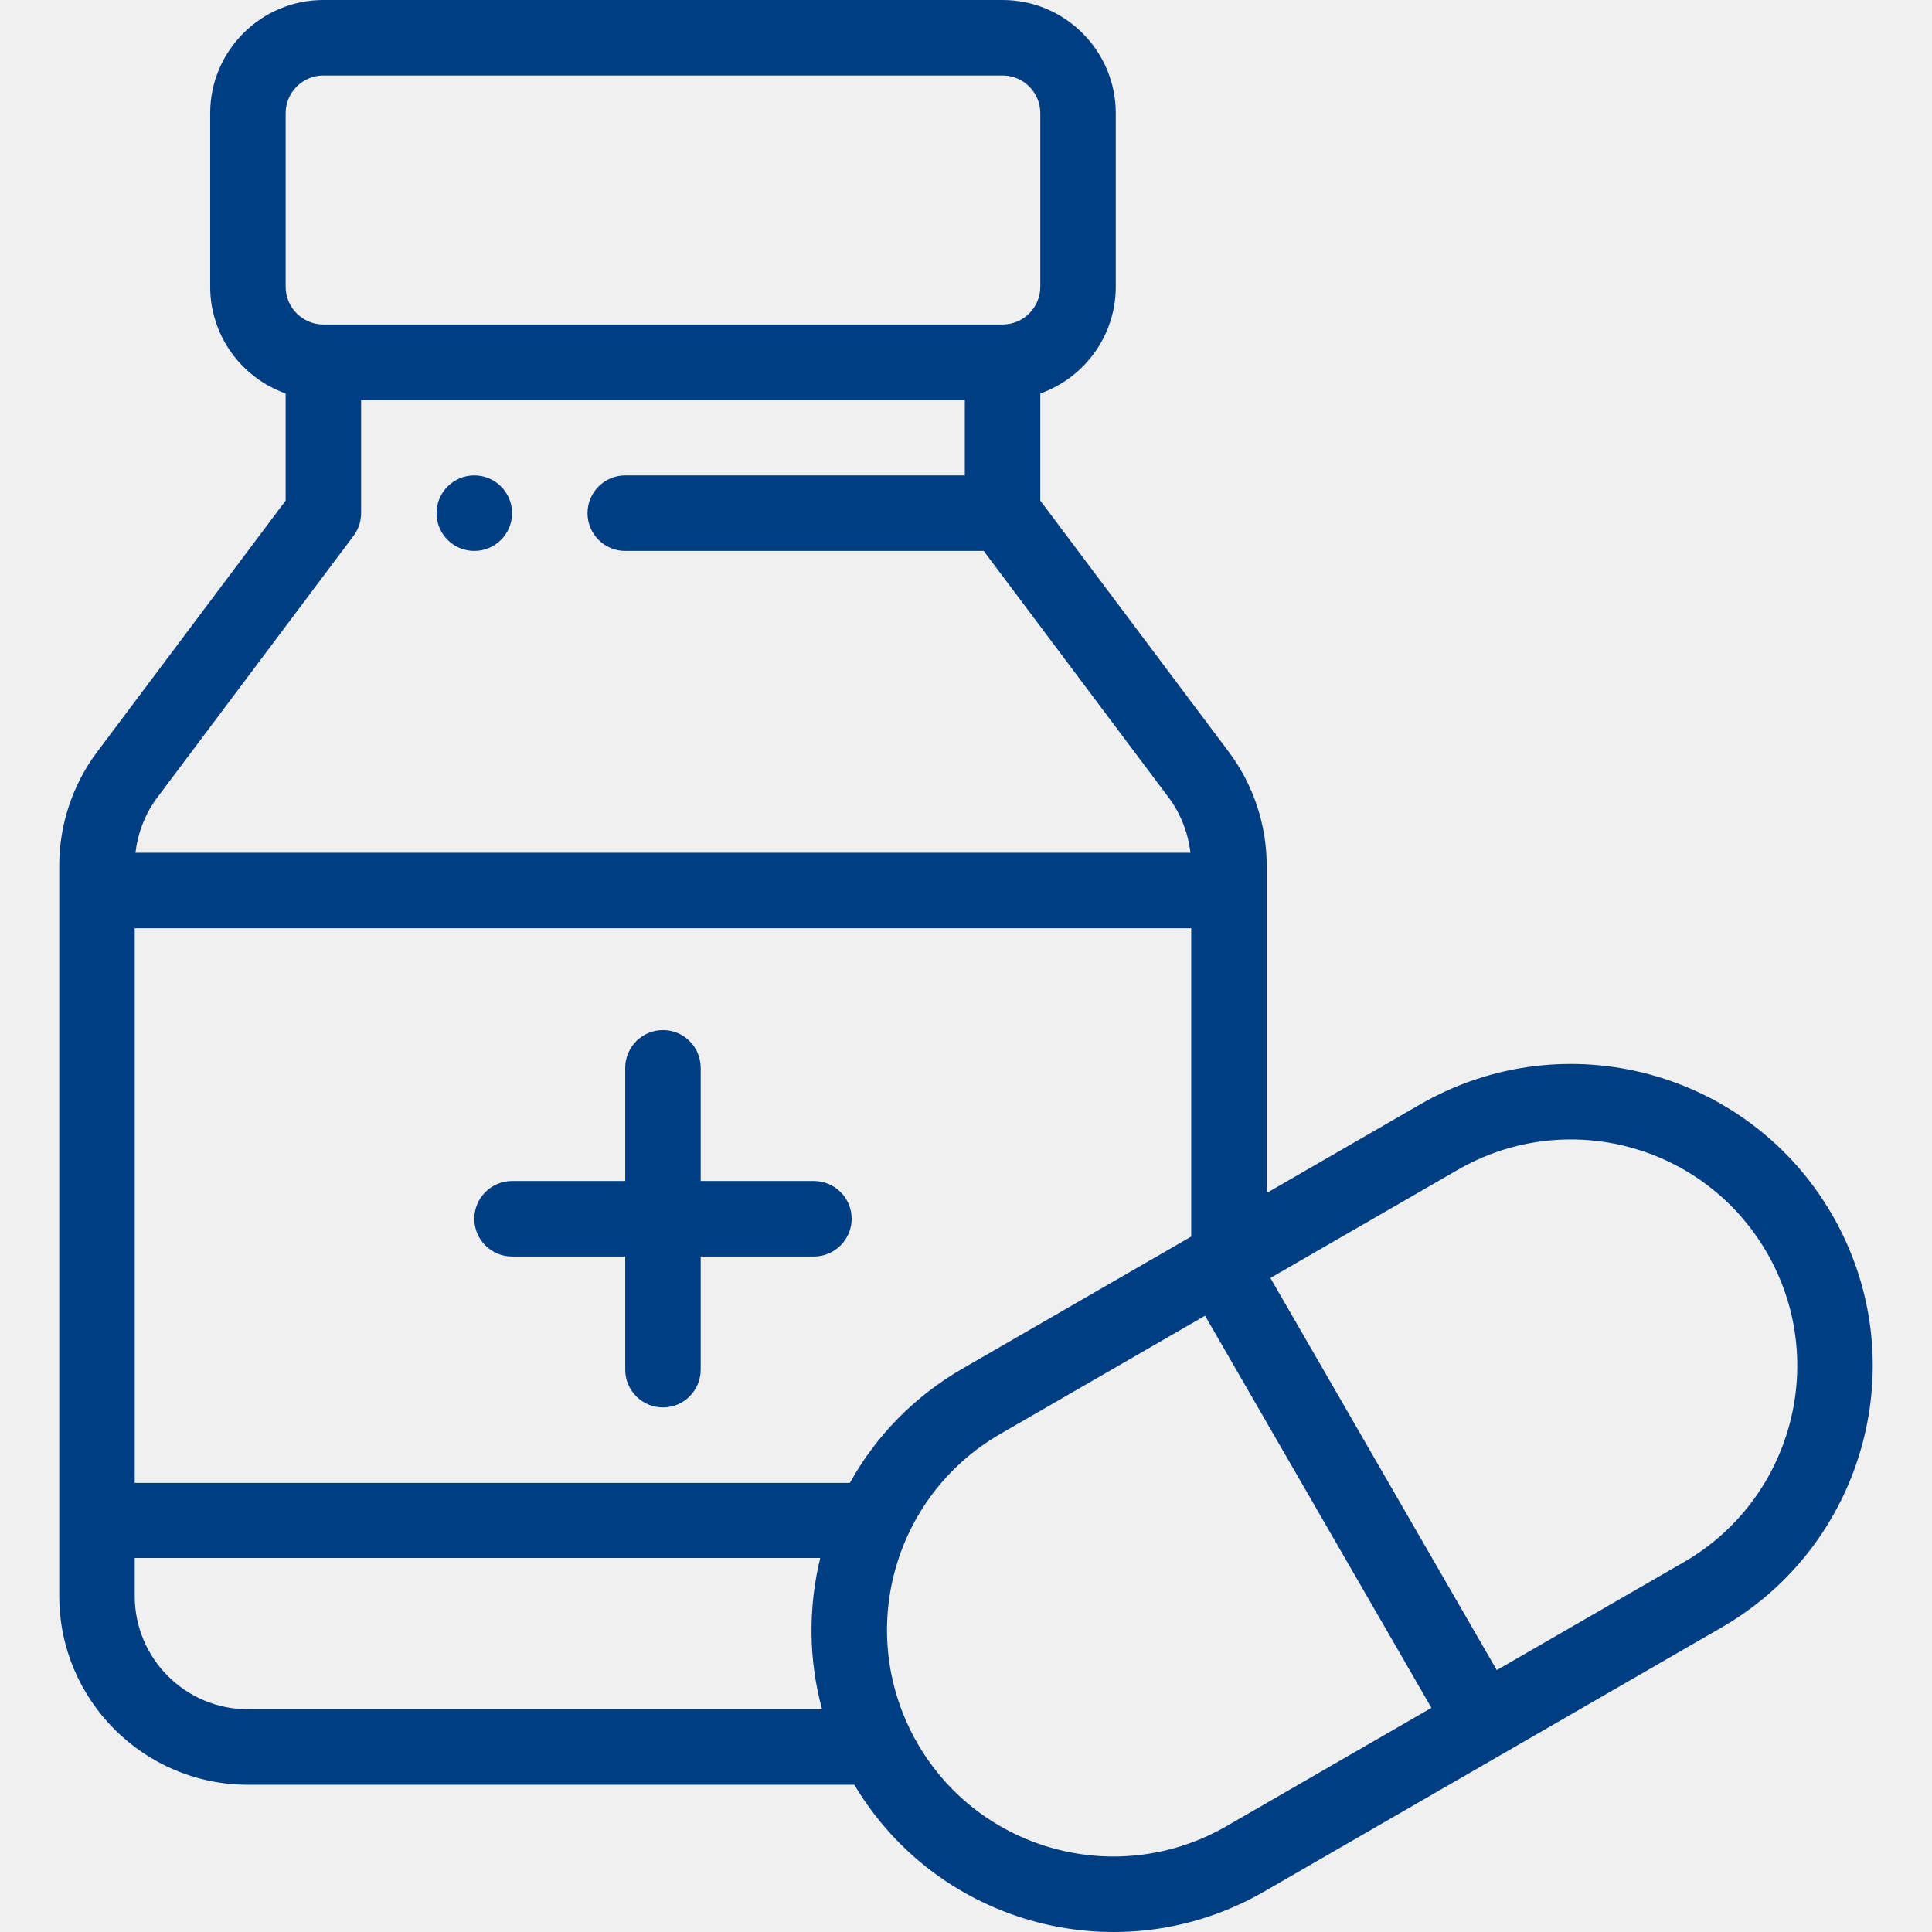
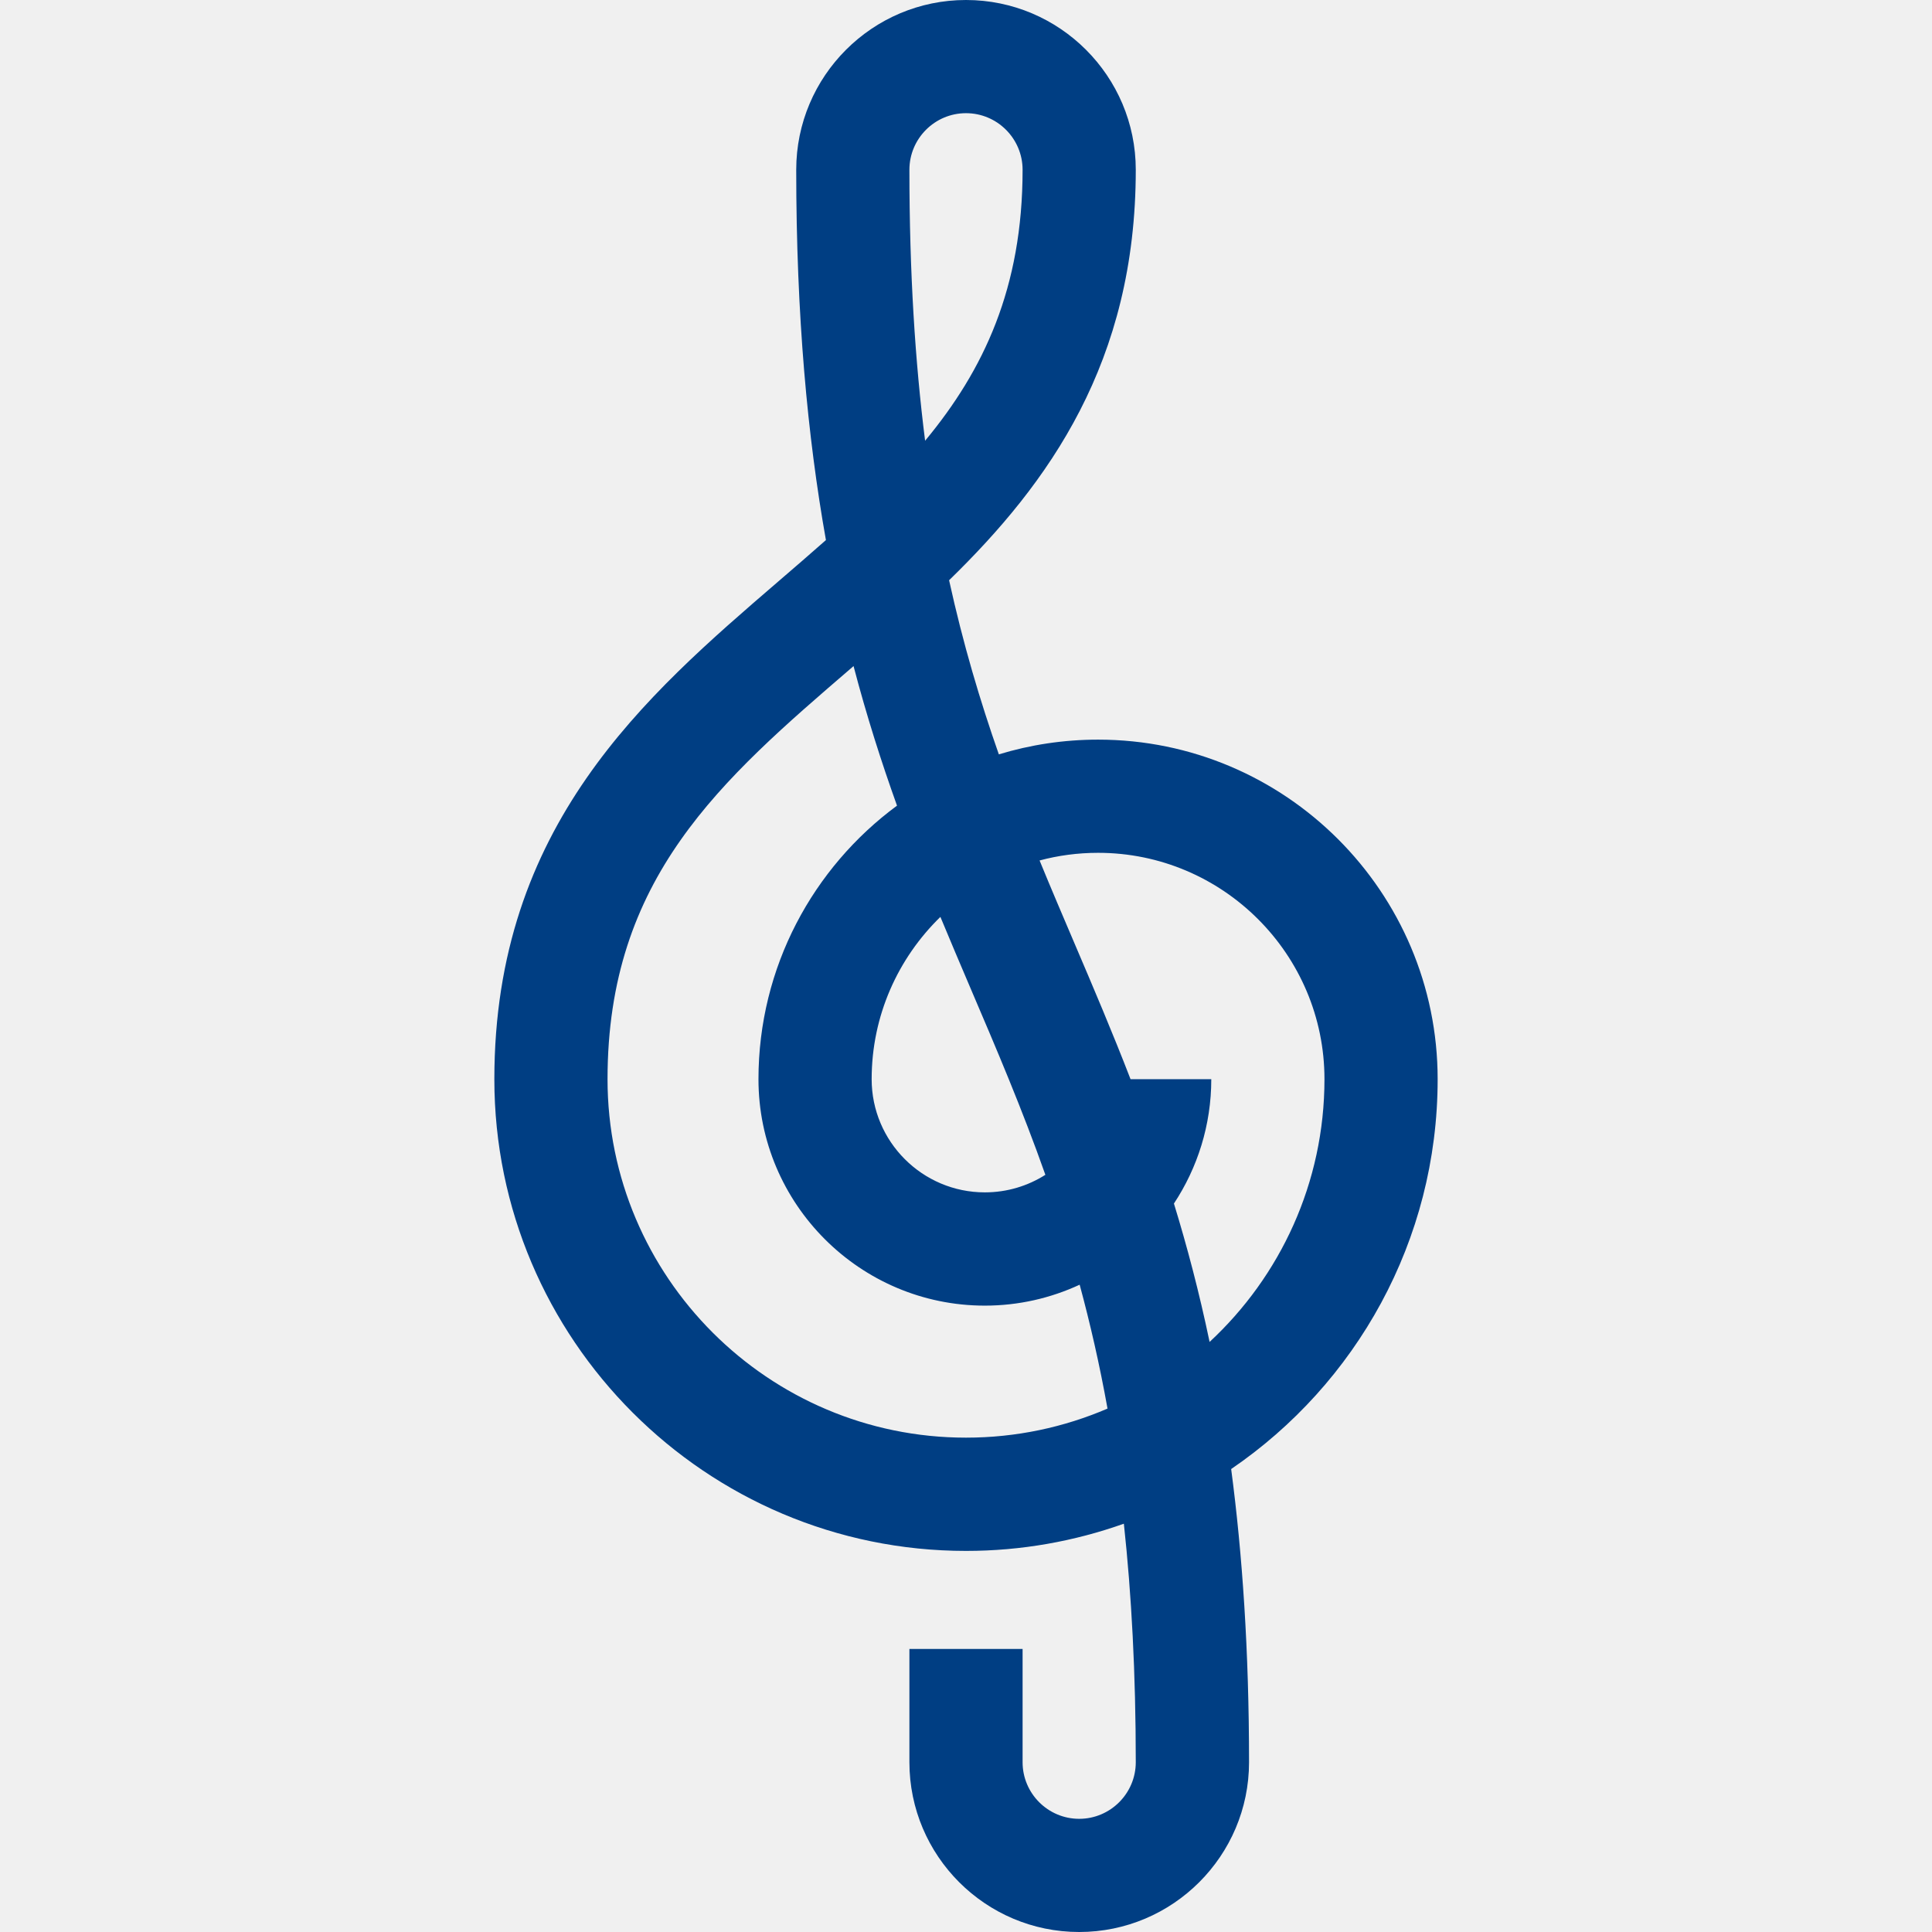
- <svg xmlns="http://www.w3.org/2000/svg" width="52" height="52" viewBox="0 0 52 52" fill="none">
-   <g clip-path="url(#clip0_2036_1243)">
-     <path d="M12.766 12.796C12.205 12.796 11.75 13.251 11.75 13.812C11.75 14.373 12.205 14.828 12.766 14.828C13.327 14.828 13.782 14.373 13.782 13.812C13.782 13.251 13.327 12.796 12.766 12.796Z" fill="#003E83" />
-     <path d="M21.906 31.787H18.859V28.741C18.859 28.18 18.405 27.725 17.844 27.725C17.283 27.725 16.828 28.18 16.828 28.741V31.787H13.782C13.221 31.787 12.766 32.242 12.766 32.803C12.766 33.364 13.221 33.819 13.782 33.819H16.828V36.865C16.828 37.426 17.283 37.881 17.844 37.881C18.404 37.881 18.859 37.426 18.859 36.865V33.819H21.906C22.467 33.819 22.922 33.364 22.922 32.803C22.922 32.242 22.467 31.787 21.906 31.787Z" fill="#003E83" />
-     <path d="M49.316 32.702C47.072 28.813 42.108 27.482 38.218 29.728L34.093 32.109V23.29C34.093 22.2 33.733 21.118 33.078 20.244L28 13.473V10.59C29.182 10.171 30.031 9.042 30.031 7.718V3.047C30.031 1.367 28.664 0 26.984 0H8.704C7.024 0 5.657 1.367 5.657 3.047V7.718C5.657 9.042 6.506 10.171 7.688 10.59V13.473L2.61 20.244C1.955 21.118 1.595 22.2 1.595 23.29V42.959C1.595 45.759 3.873 48.037 6.672 48.037H22.994C25.271 51.854 30.181 53.131 34.03 50.909L46.343 43.8C50.198 41.574 51.573 36.611 49.316 32.702ZM7.688 3.047C7.688 2.487 8.144 2.031 8.704 2.031H26.984C27.544 2.031 28 2.487 28 3.047V7.718C28 8.278 27.544 8.734 26.984 8.734H8.704C8.144 8.734 7.688 8.278 7.688 7.718L7.688 3.047ZM4.235 21.462L9.516 14.421C9.648 14.245 9.719 14.032 9.719 13.812V10.765H25.968V12.796H16.828C16.267 12.796 15.813 13.251 15.813 13.812C15.813 14.373 16.267 14.828 16.828 14.828H26.476L31.452 21.462C31.777 21.896 31.979 22.416 32.04 22.952H3.647C3.708 22.415 3.91 21.896 4.235 21.462ZM6.673 46.005C4.993 46.005 3.626 44.639 3.626 42.959V41.933H22.077C21.755 43.25 21.757 44.656 22.126 46.006H6.673V46.005ZM22.874 39.912H3.626V24.983H32.062V33.282L25.905 36.837C24.622 37.578 23.584 38.634 22.874 39.912ZM33.014 49.15C30.1 50.833 26.376 49.837 24.692 46.921C22.999 43.976 24.025 40.269 26.921 38.596L32.434 35.413L38.527 45.967L33.014 49.15ZM45.327 42.041L40.286 44.951L34.193 34.397L39.234 31.487C42.15 29.803 45.873 30.8 47.557 33.717C49.249 36.648 48.22 40.37 45.327 42.041Z" fill="#003E83" />
-   </g>
-   <defs>
-     <clipPath id="clip0_2036_1243">
-       <rect width="52" height="52" fill="white" />
-     </clipPath>
-   </defs>
+ <svg xmlns="http://www.w3.org/2000/svg" width="24" height="24" viewBox="0 0 24 24" fill="none">
+   <path d="M17.859 13.406C17.859 11.08 15.967 9.188 13.641 9.188C13.212 9.188 12.798 9.252 12.408 9.371C12.175 8.707 11.964 8 11.79 7.208C13.031 6 14.109 4.496 14.109 2.109C14.109 0.946 13.163 0 12 0C10.837 0 9.891 0.946 9.891 2.109C9.891 3.925 10.031 5.422 10.26 6.709C10.067 6.88 9.868 7.051 9.666 7.225C8.014 8.647 6.141 10.259 6.141 13.406C6.141 16.637 8.769 19.266 12 19.266C12.688 19.266 13.348 19.146 13.961 18.928C14.056 19.805 14.109 20.782 14.109 21.891C14.109 22.278 13.794 22.594 13.406 22.594C13.018 22.594 12.703 22.278 12.703 21.891V20.484H11.297V21.891C11.297 23.054 12.243 24 13.406 24C14.569 24 15.516 23.054 15.516 21.891C15.516 20.508 15.434 19.31 15.294 18.249C16.842 17.193 17.859 15.416 17.859 13.406ZM12.056 12.276C12.381 13.036 12.7 13.784 12.986 14.594C12.768 14.732 12.511 14.812 12.234 14.812C11.459 14.812 10.828 14.182 10.828 13.406C10.828 12.616 11.156 11.902 11.682 11.39C11.806 11.689 11.931 11.983 12.056 12.276ZM12 1.406C12.388 1.406 12.703 1.722 12.703 2.109C12.703 3.575 12.22 4.598 11.492 5.475C11.368 4.496 11.297 3.39 11.297 2.109C11.297 1.722 11.612 1.406 12 1.406ZM12 17.859C9.545 17.859 7.547 15.862 7.547 13.406C7.547 10.905 8.954 9.693 10.584 8.291C10.59 8.285 10.596 8.28 10.603 8.274C10.766 8.895 10.949 9.467 11.143 10.008C10.1 10.777 9.422 12.014 9.422 13.406C9.422 14.957 10.684 16.219 12.234 16.219C12.655 16.219 13.054 16.125 13.412 15.959C13.542 16.439 13.659 16.948 13.758 17.498C13.218 17.73 12.624 17.859 12 17.859ZM15.026 16.67C14.897 16.053 14.747 15.485 14.583 14.951C14.876 14.507 15.047 13.976 15.047 13.406H14.044C13.819 12.824 13.584 12.272 13.35 11.724C13.203 11.379 13.056 11.036 12.914 10.689C13.146 10.627 13.389 10.594 13.641 10.594C15.191 10.594 16.453 11.855 16.453 13.406C16.453 14.694 15.903 15.856 15.026 16.67Z" fill="#003E83" />
</svg>
